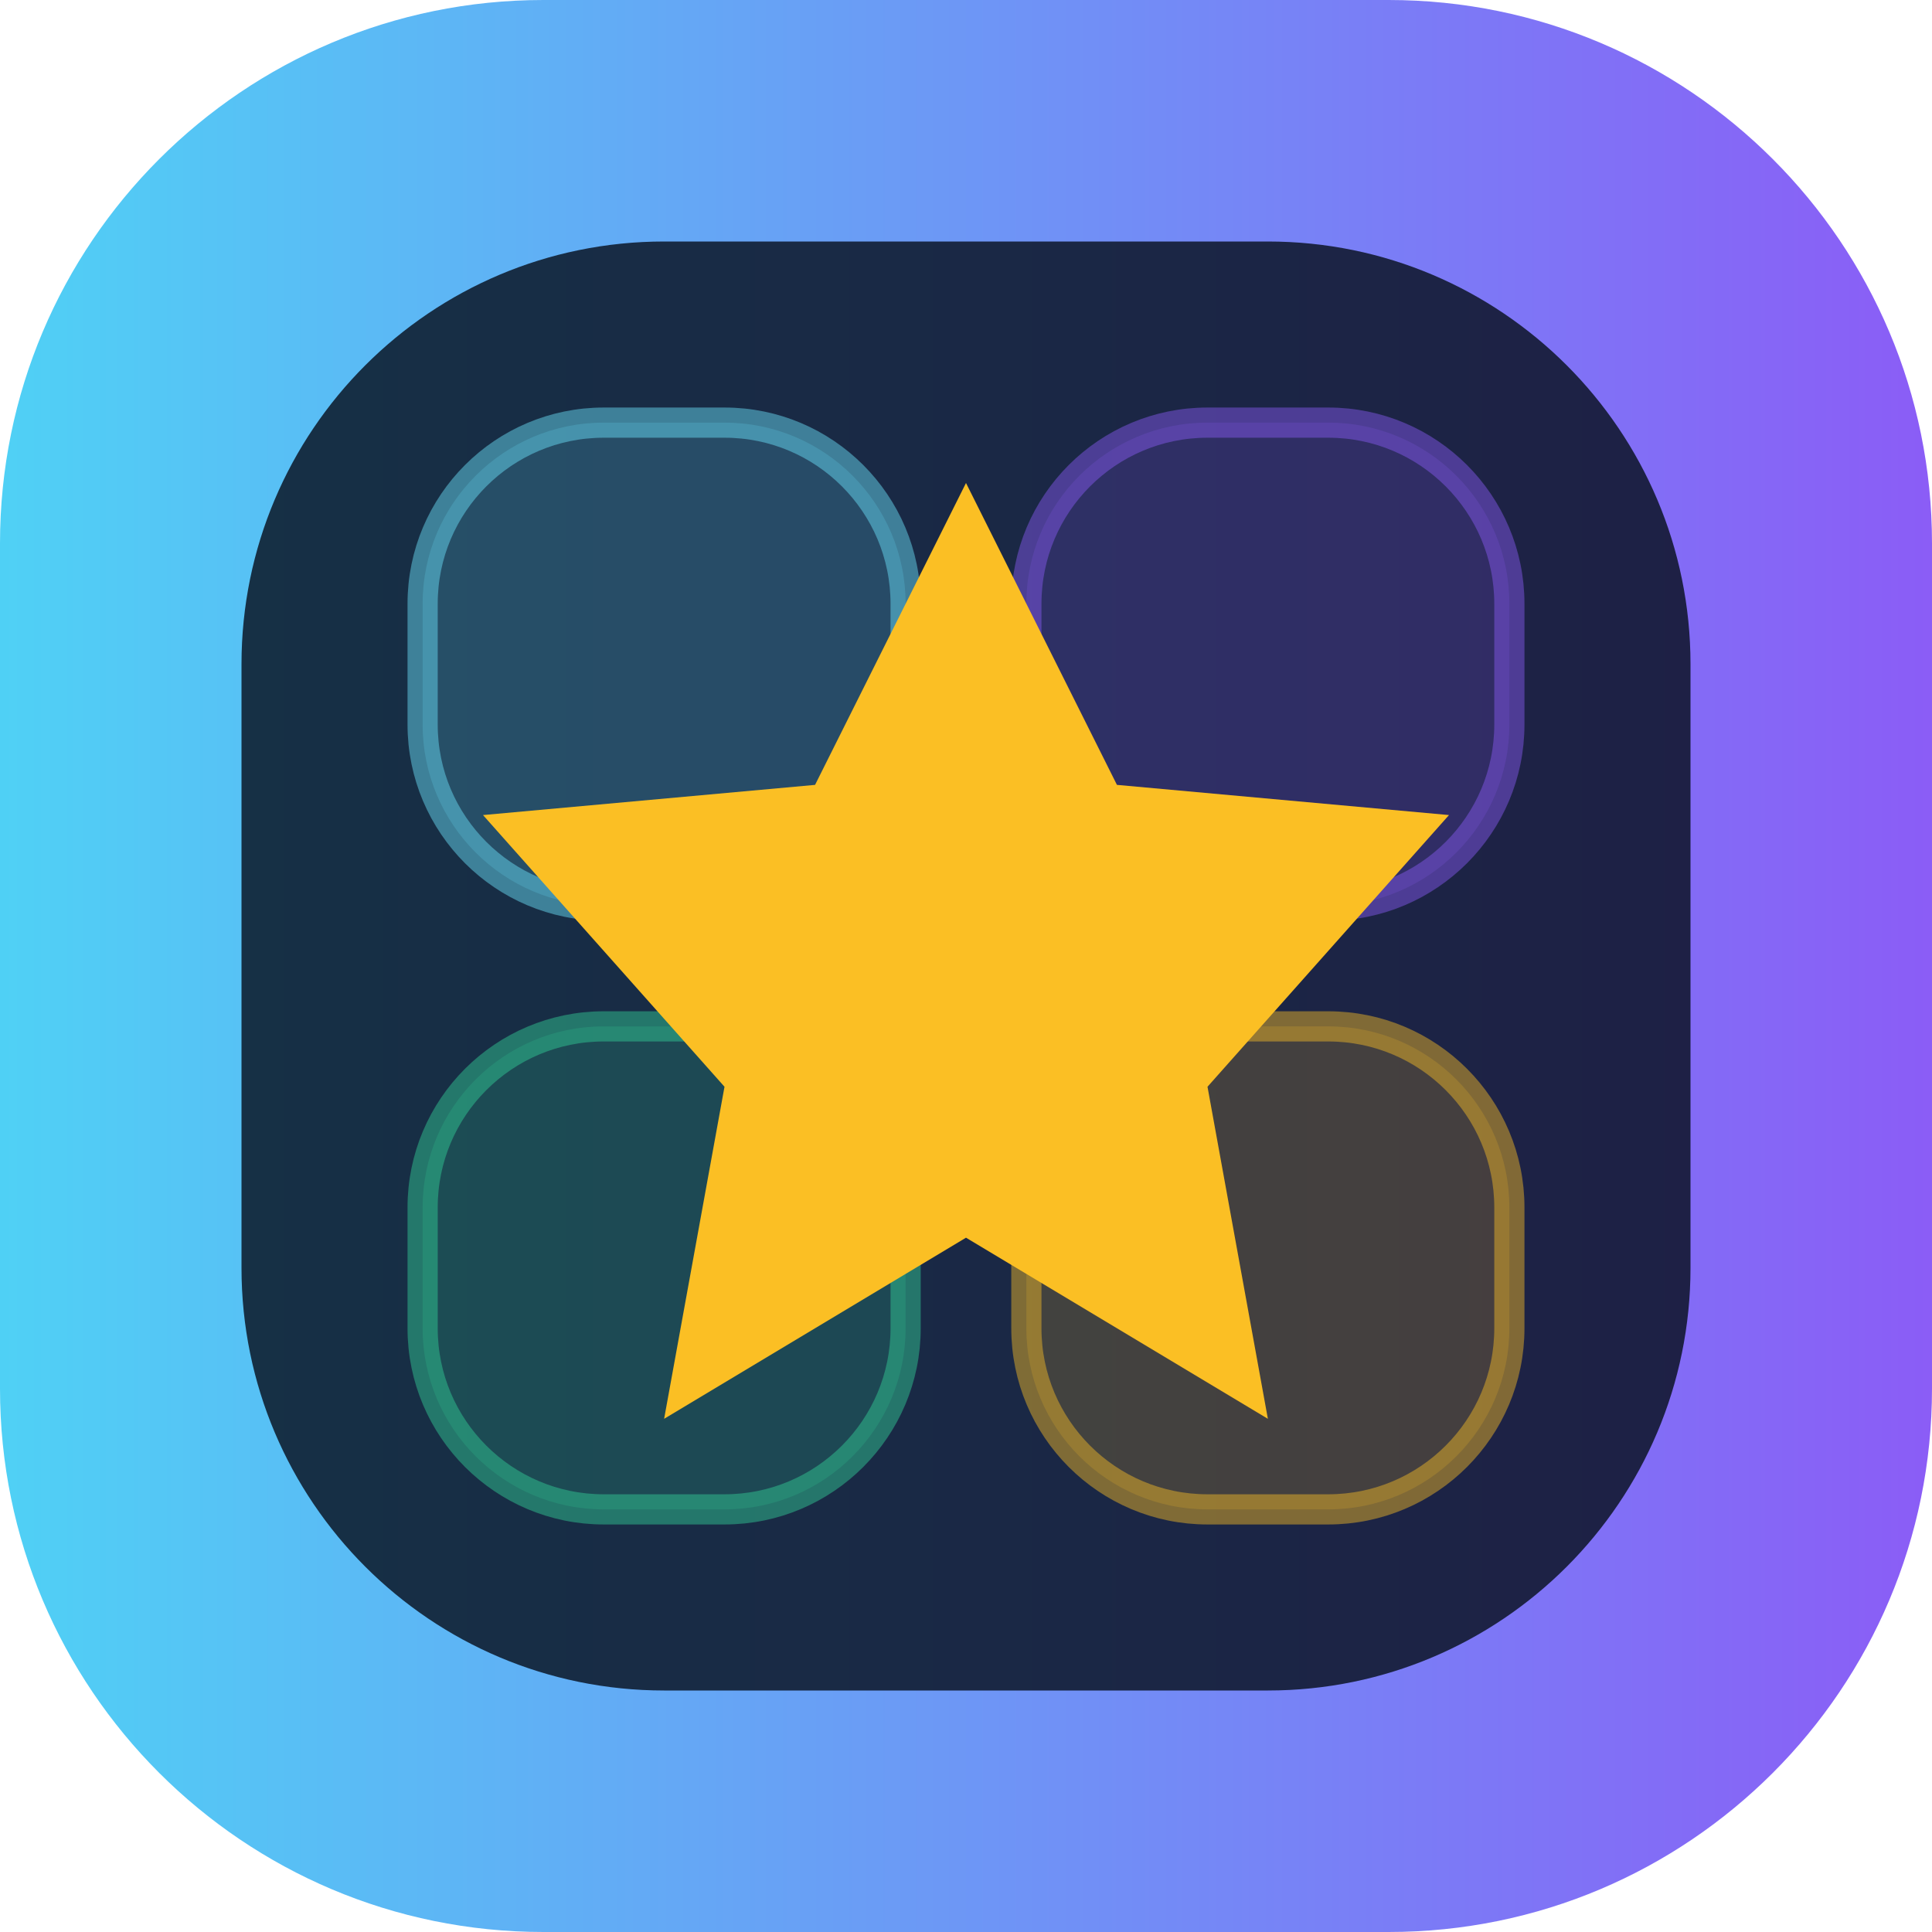
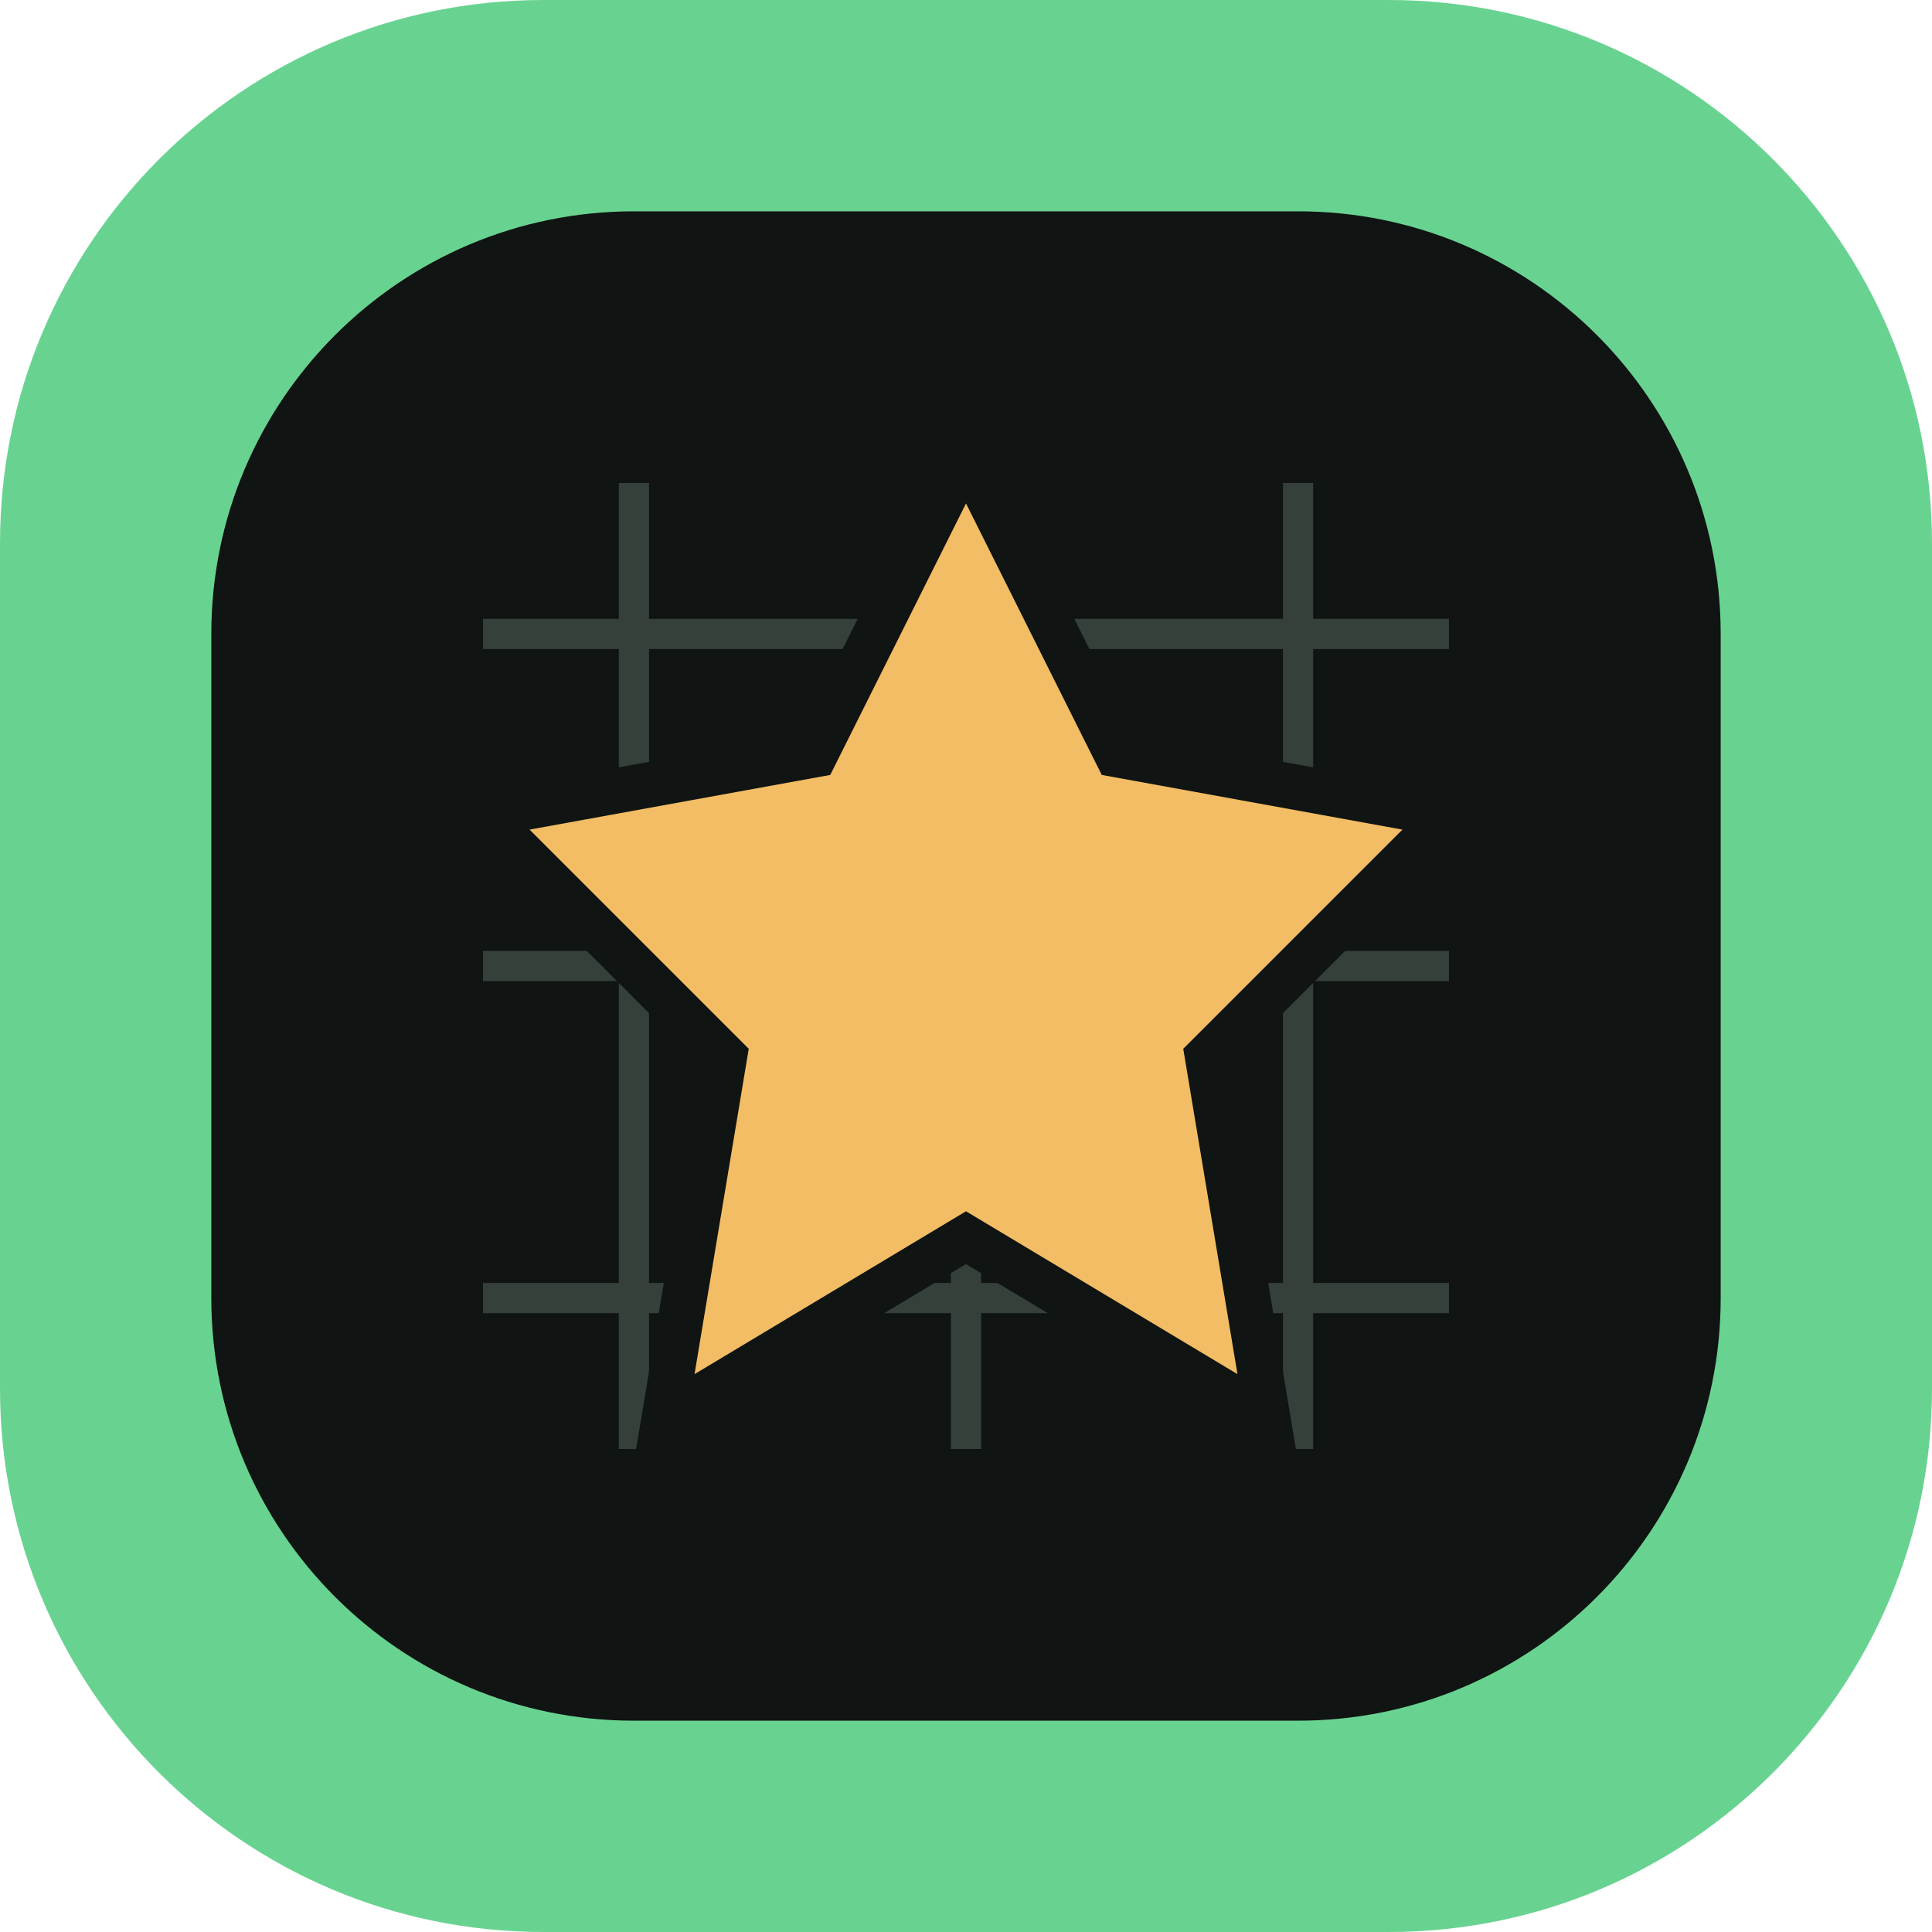
<svg xmlns="http://www.w3.org/2000/svg" width="64" height="64" viewBox="0 0 64 64" fill="none" role="img" aria-labelledby="title desc">
  <defs>
-     <linearGradient id="bgGlow" x1="0" x2="1" y1="0" y2="1">
-       <stop offset="0%" stop-color="#12213a" />
-       <stop offset="100%" stop-color="#0a1322" />
+     <linearGradient id="background" x1="0" x2="1" y1="0" y2="1">
+       <stop offset="0%" stop-color="#151b18" />
+       <stop offset="100%" stop-color="#101412" />
+     </linearGradient>
+     <linearGradient id="panel" x1="0" x2="0" y1="0" y2="1">
+       <stop offset="0%" stop-color="#1d2521" />
+       <stop offset="100%" stop-color="#181f1b" />
    </linearGradient>
    <linearGradient id="accentLine" x1="0" x2="1" y1="0" y2="0">
-       <stop offset="0%" stop-color="#4fd1f5" />
-       <stop offset="100%" stop-color="#8b5cf6" />
+       <stop offset="0%" stop-color="#68d391" />
+       <stop offset="100%" stop-color="#f2bd64" />
    </linearGradient>
    <linearGradient id="accentArea" x1="0" x2="0" y1="0" y2="1">
-       <stop offset="0%" stop-color="rgba(110,231,255,0.32)" />
-       <stop offset="100%" stop-color="rgba(110,231,255,0.02)" />
+       <stop offset="0%" stop-color="#68d391" stop-opacity="0.26" />
+       <stop offset="100%" stop-color="#68d391" stop-opacity="0.02" />
    </linearGradient>
-     <filter id="softShadow" x="-20%" y="-20%" width="140%" height="140%">
-       <feDropShadow dx="0" dy="12" stdDeviation="16" flood-color="#020617" flood-opacity="0.42" />
+     <pattern id="grid" width="44" height="44" patternUnits="userSpaceOnUse">
+       <path d="M 44 0 L 0 0 0 44" fill="none" stroke="#26312b" stroke-width="1" />
+     </pattern>
+     <filter id="softShadow" x="-20%" y="-20%" width="140%" height="150%">
+       <feDropShadow dx="0" dy="10" stdDeviation="14" flood-color="#000000" flood-opacity="0.24" />
    </filter>
  </defs>
-   <rect width="64" height="64" rx="18" fill="url(#accentLine)" />
-   <rect x="8" y="8" width="48" height="48" rx="14" fill="#08111f" fill-opacity="0.82" />
-   <rect x="14" y="14" width="16" height="16" rx="6" fill="rgba(110,231,255,0.18)" stroke="#6ee7ff" stroke-opacity="0.45" />
-   <rect x="34" y="14" width="16" height="16" rx="6" fill="rgba(139,92,246,0.18)" stroke="#8b5cf6" stroke-opacity="0.45" />
-   <rect x="14" y="34" width="16" height="16" rx="6" fill="rgba(52,211,153,0.18)" stroke="#34d399" stroke-opacity="0.45" />
-   <rect x="34" y="34" width="16" height="16" rx="6" fill="rgba(251,191,36,0.18)" stroke="#fbbf24" stroke-opacity="0.45" />
-   <path d="M32 16 L37 26 L48 27 L40 36 L42 47 L32 41 L22 47 L24 36 L16 27 L27 26 Z" fill="#fbbf24" />
+   <g font-family="Inter, ui-sans-serif, system-ui, -apple-system, BlinkMacSystemFont, Segoe UI, sans-serif">
+     <rect width="64" height="64" rx="18" fill="#68d391" />
+     <rect x="7" y="7" width="50" height="50" rx="14" fill="#101412" />
+     <path d="M 16 21 H 48 M 16 32 H 48 M 16 43 H 48 M 21 16 V 48 M 32 16 V 48 M 43 16 V 48" stroke="#344039" />
+     <path d="M32 15 L37 25 L48 27 L40 35 L42 47 L32 41 L22 47 L24 35 L16 27 L27 25 Z" fill="#f2bd64" stroke="#101412" stroke-width="1.5" />
+   </g>
</svg>
